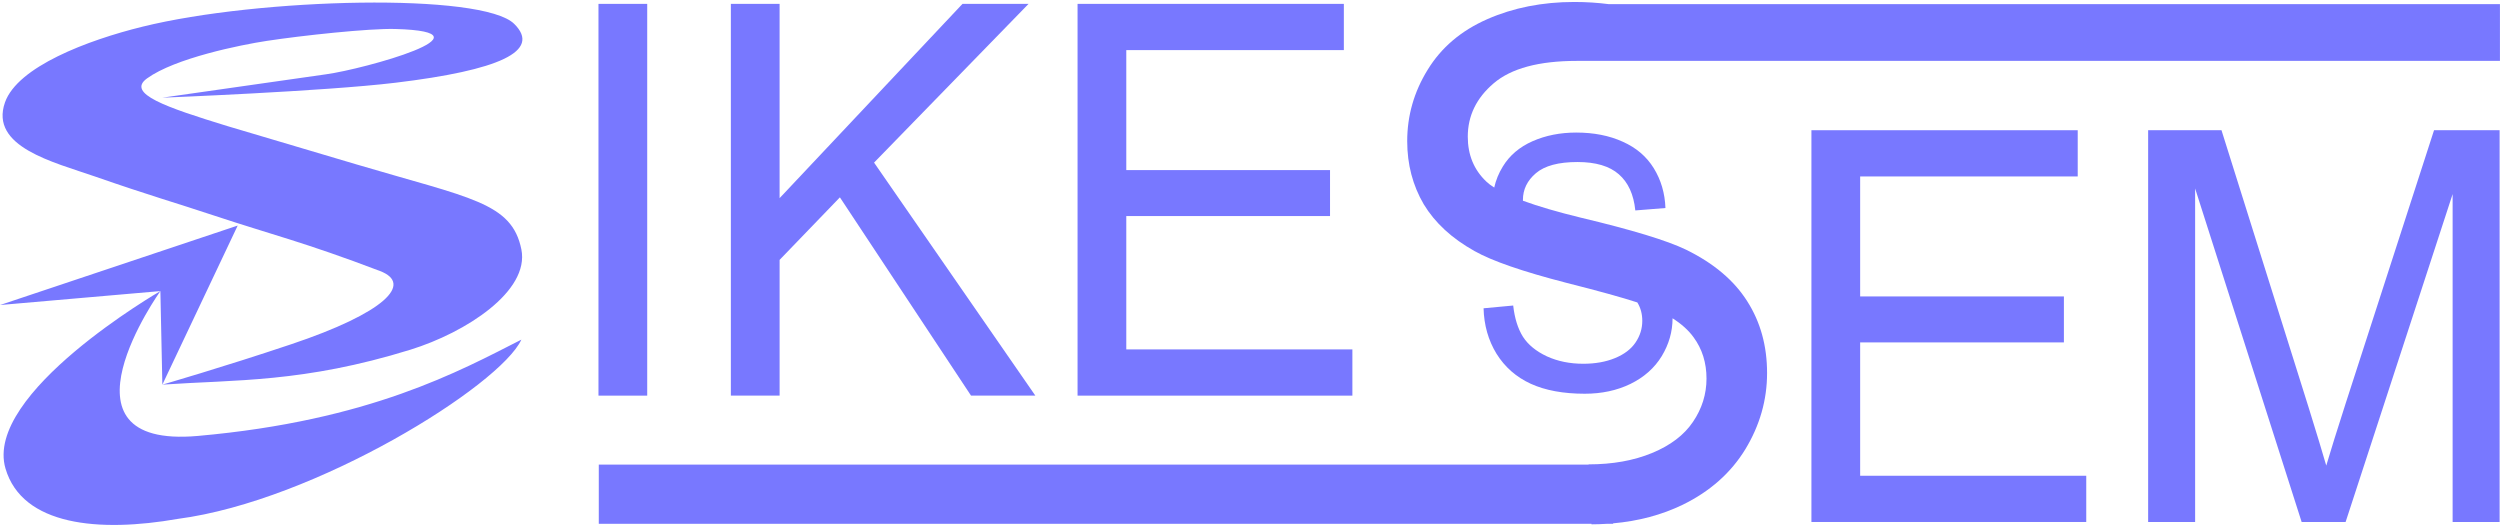
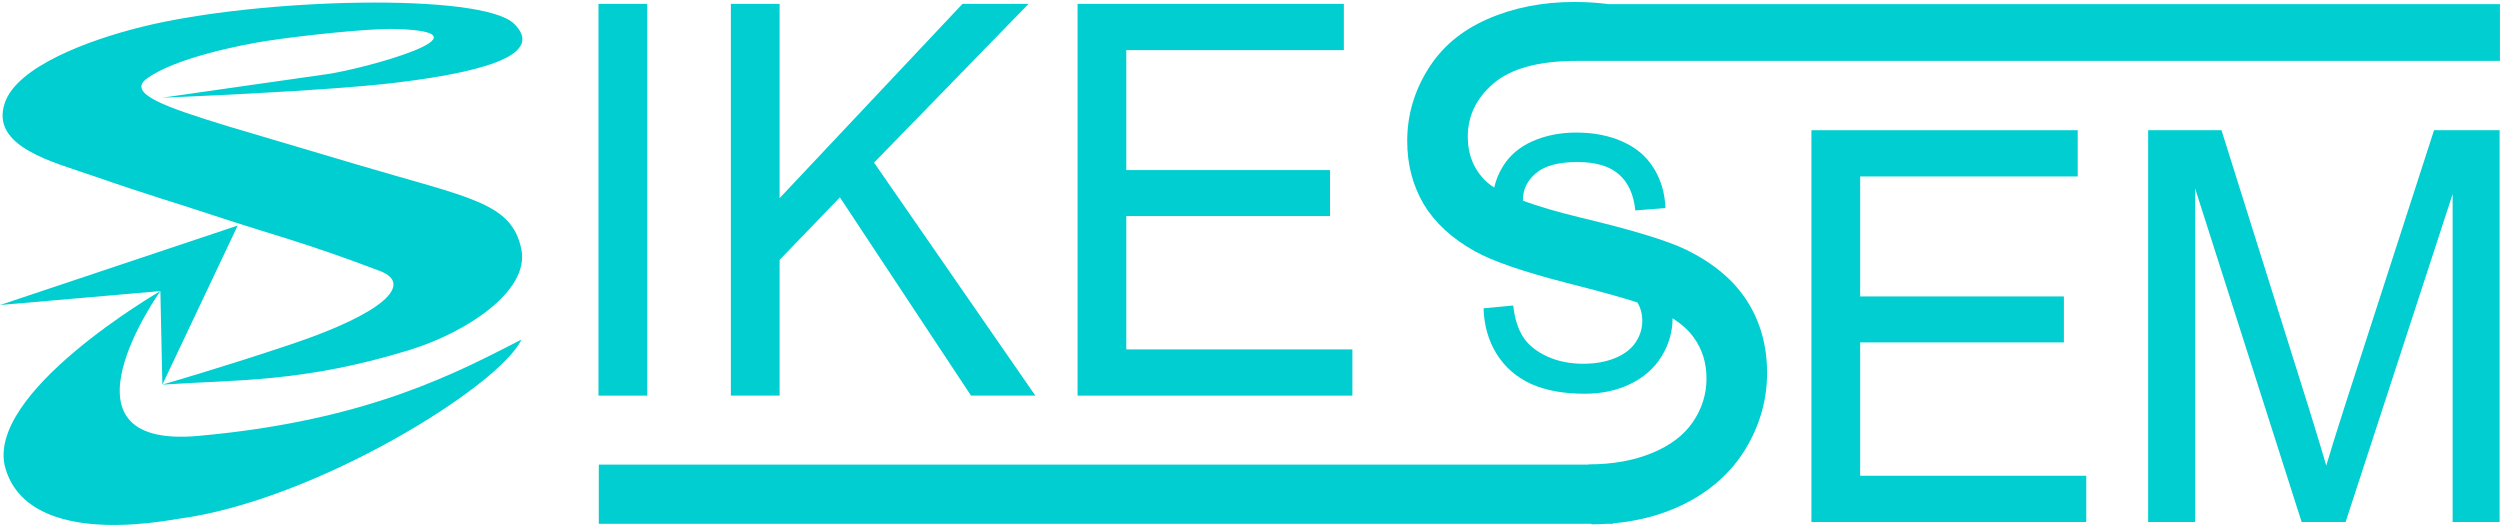
<svg xmlns="http://www.w3.org/2000/svg" version="1.1" width="19.144cm" height="4.015cm" viewBox="0 0 191.436 40.151" id="svg9">
  <defs id="defs9" />
-   <g transform="translate(65.90257,-191.055)" id="g9" style="mix-blend-mode:normal;fill:#7878ff;fill-opacity:1">
-     <g style="fill:#7878ff;fill-opacity:1" id="g8">
-       <g transform="matrix(9.84087,0.2227261,-0.1868239,10.03863,-61.80101,193.4459)" aria-label="S" id="g1" style="fill:#7878ff;fill-opacity:1">
-         <path style="fill:#7878ff;fill-opacity:1;stroke-width:0.128" d="m 0.868,1.963 c 0,0 -0.855,1.226 0.313,1.098 C 2.516,2.915 3.207,2.521 3.683,2.271 3.525,2.625 2.104,3.536 1.037,3.697 0.426,3.816 -0.172,3.776 -0.311,3.343 -0.494,2.773 0.868,1.963 0.868,1.963 L -0.377,2.097 1.46,1.45 0.897,2.676 c 0,0 0.461,-0.141 0.996,-0.33 C 2.615,2.091 2.837,1.864 2.573,1.772 1.979,1.565 1.713,1.51 1.282,1.38 0.97,1.286 0.766,1.235 0.344,1.101 0.018,0.998 -0.483,0.893 -0.368,0.551 -0.275,0.277 0.264,0.063 0.691,-0.05 1.595,-0.29 3.332,-0.37 3.582,-0.135 3.8,0.068 3.47,0.221 2.665,0.334 2.11,0.412 0.855,0.488 0.855,0.488 c 0,0 0.883,-0.144 1.273,-0.207 0.291,-0.046 1.338,-0.353 0.53,-0.357 -0.205,-9.4658e-4 -0.726,0.066 -0.999,0.113 C 1.456,0.072 0.948,0.184 0.733,0.344 0.573,0.463 0.885,0.56 1.364,0.693 L 2.374,0.963 C 3.263,1.201 3.589,1.225 3.67,1.583 3.741,1.9 3.251,2.226 2.821,2.367 1.993,2.638 1.465,2.625 0.897,2.676 Z" id="path1" />
+   <g transform="translate(65.90257,-191.055)" id="g9" style="mix-blend-mode:normal;fill:#00ced1;fill-opacity:1">
+     <g style="fill:#00ced1;fill-opacity:1" id="g8">
+       <g transform="matrix(9.84087,0.2227261,-0.1868239,10.03863,-61.80101,193.4459)" aria-label="S" id="g1" style="fill:#00ced1;fill-opacity:1">
+         <path style="fill:#00ced1;fill-opacity:1;stroke-width:0.128" d="m 0.868,1.963 c 0,0 -0.855,1.226 0.313,1.098 C 2.516,2.915 3.207,2.521 3.683,2.271 3.525,2.625 2.104,3.536 1.037,3.697 0.426,3.816 -0.172,3.776 -0.311,3.343 -0.494,2.773 0.868,1.963 0.868,1.963 L -0.377,2.097 1.46,1.45 0.897,2.676 c 0,0 0.461,-0.141 0.996,-0.33 C 2.615,2.091 2.837,1.864 2.573,1.772 1.979,1.565 1.713,1.51 1.282,1.38 0.97,1.286 0.766,1.235 0.344,1.101 0.018,0.998 -0.483,0.893 -0.368,0.551 -0.275,0.277 0.264,0.063 0.691,-0.05 1.595,-0.29 3.332,-0.37 3.582,-0.135 3.8,0.068 3.47,0.221 2.665,0.334 2.11,0.412 0.855,0.488 0.855,0.488 c 0,0 0.883,-0.144 1.273,-0.207 0.291,-0.046 1.338,-0.353 0.53,-0.357 -0.205,-9.4658e-4 -0.726,0.066 -0.999,0.113 C 1.456,0.072 0.948,0.184 0.733,0.344 0.573,0.463 0.885,0.56 1.364,0.693 L 2.374,0.963 C 3.263,1.201 3.589,1.225 3.67,1.583 3.741,1.9 3.251,2.226 2.821,2.367 1.993,2.638 1.465,2.625 0.897,2.676 Z" id="path1" />
      </g>
-       <g transform="matrix(1,0,0,1.063719,0,-37.81064)" style="font-stretch:normal;font-size:25.4px;line-height:1.25;font-family:Arial;letter-spacing:0px;word-spacing:0px;fill:#7878ff;fill-opacity:1;stroke:none;stroke-width:0.265" aria-label="ikessem" id="g7">
-         <path style="font-stretch:normal;font-family:Arial;fill:#7878ff;fill-opacity:1;stroke-width:0.41" d="m -20.077,243.638 v -28.203 h 3.732 v 28.203 z" id="path2" />
-         <path style="font-style:normal;font-variant:normal;font-weight:normal;font-stretch:normal;font-family:Arial;fill:#7878ff;fill-opacity:1;stroke-width:0.41" d="m -9.939,243.638 v -28.203 h 3.732 v 13.986 L 7.799,215.435 H 12.858 L 1.027,226.862 13.378,243.638 H 8.453 l -10.042,-14.275 -4.617,4.502 v 9.773 z" id="path3" />
-         <path style="font-style:normal;font-variant:normal;font-weight:normal;font-stretch:normal;font-family:Arial;fill:#7878ff;fill-opacity:1;stroke-width:0.41" d="m 16.61,243.638 v -28.203 h 20.392 v 3.328 H 20.342 v 8.638 h 15.602 v 3.309 H 20.342 v 9.6 h 17.314 v 3.328 z" id="path4" />
-         <path transform="matrix(0.2645833,0,0,0.2487341,-10.22563,255.6227)" d="m 245.211,-162.119 c -9.25,0 -17.656,1.662 -25.219,4.986 -7.562,3.324 -13.312,8.211 -17.25,14.66 -3.938,6.382 -5.906,13.263 -5.906,20.643 0,6.715 1.594,12.798 4.781,18.25 3.25,5.385 8.156,9.906 14.719,13.563 5.062,2.859 13.906,5.916 26.531,9.174 9.295,2.349 16.124,4.239 20.574,5.688 0.956,1.548 1.434,3.326 1.434,5.332 0,2.26 -0.656,4.355 -1.969,6.283 -1.281,1.895 -3.25,3.389 -5.906,4.486 -2.656,1.097 -5.719,1.646 -9.188,1.646 -3.906,0 -7.422,-0.715 -10.547,-2.145 -3.125,-1.463 -5.438,-3.357 -6.938,-5.684 -1.469,-2.36 -2.406,-5.369 -2.812,-9.025 l -8.578,0.797 c 0.125,4.886 1.375,9.275 3.75,13.164 2.406,3.856 5.703,6.748 9.891,8.676 4.219,1.928 9.438,2.893 15.656,2.893 4.906,0 9.312,-0.947 13.219,-2.842 3.938,-1.928 6.953,-4.605 9.047,-8.029 2.084,-3.441 3.129,-7.096 3.139,-10.965 2.574,1.636 4.61,3.458 6.072,5.48 2.5,3.391 3.75,7.38 3.75,11.967 0,4.521 -1.313,8.71 -3.938,12.566 -2.563,3.789 -6.5,6.781 -11.812,8.975 -5.312,2.194 -11.438,3.291 -18.375,3.291 l 0.004,0.066 H -37.143 v 17.143 H 250.172 l 0.008,0.143 c 1.477,0 2.924,-0.057 4.355,-0.143 h 1.893 v -0.143 c 7.339,-0.645 14.075,-2.433 20.189,-5.398 7.875,-3.856 13.906,-9.209 18.094,-16.057 4.188,-6.914 6.281,-14.261 6.281,-22.039 0,-7.845 -1.906,-14.759 -5.719,-20.742 -3.812,-6.05 -9.719,-11.037 -17.719,-14.959 -5.5,-2.659 -15.656,-5.75 -30.469,-9.273 -6.795,-1.654 -12.34,-3.285 -16.748,-4.896 -0.002,-0.081 -0.01,-0.158 -0.01,-0.24 1e-5,-3.025 1.25,-5.601 3.75,-7.729 2.531,-2.161 6.547,-3.24 12.047,-3.24 5.281,0 9.266,1.181 11.953,3.541 2.719,2.36 4.313,5.85 4.781,10.471 l 8.719,-0.699 c -0.156,-4.288 -1.281,-8.127 -3.375,-11.518 -2.094,-3.391 -5.094,-5.951 -9,-7.68 -3.875,-1.762 -8.359,-2.643 -13.453,-2.643 -4.625,0 -8.828,0.832 -12.609,2.494 -3.781,1.662 -6.656,4.106 -8.625,7.33 -1.196,1.939 -2.023,3.971 -2.492,6.094 -0.932,-0.588 -1.712,-1.174 -2.312,-1.756 -3.562,-3.391 -5.344,-7.713 -5.344,-12.965 0,-6.05 2.5,-11.202 7.5,-15.457 5.062,-4.321 13.094,-6.482 24.094,-6.482 h 267.143 v -16.428 h -257.963 c -3.174,-0.405 -6.476,-0.625 -9.93,-0.625 z" style="font-style:normal;font-variant:normal;font-weight:normal;font-stretch:normal;font-family:Arial;fill:#7878ff;fill-opacity:1;stroke-width:2.063" id="path5" />
-         <path style="font-style:normal;font-variant:normal;font-weight:normal;font-stretch:normal;font-family:Arial;fill:#7878ff;fill-opacity:1;stroke-width:0.41" d="m 72.808,252.734 v -28.203 h 20.392 v 3.328 H 76.54 v 8.638 h 15.602 v 3.309 h -15.602 v 9.6 h 17.314 v 3.328 z" id="path6" />
-         <path style="font-style:normal;font-variant:normal;font-weight:normal;font-stretch:normal;font-family:Arial;fill:#7878ff;fill-opacity:1;stroke-width:0.41" d="m 98.593,252.734 v -28.203 h 5.617 l 6.676,19.969 q 0.923,2.79 1.347,4.175 0.481,-1.539 1.501,-4.521 l 6.753,-19.623 h 5.021 v 28.203 h -3.598 v -23.605 l -8.195,23.605 h -3.367 l -8.157,-24.009 v 24.009 z" id="path7" />
+       <g transform="matrix(1,0,0,1.063719,0,-37.81064)" style="font-stretch:normal;font-size:25.4px;line-height:1.25;font-family:Arial;letter-spacing:0px;word-spacing:0px;fill:#00ced1;fill-opacity:1;stroke:none;stroke-width:0.265" aria-label="ikessem" id="g7">
+         <path style="font-stretch:normal;font-family:Arial;fill:#00ced1;fill-opacity:1;stroke-width:0.41" d="m -20.077,243.638 v -28.203 h 3.732 v 28.203 z" id="path2" />
+         <path style="font-style:normal;font-variant:normal;font-weight:normal;font-stretch:normal;font-family:Arial;fill:#00ced1;fill-opacity:1;stroke-width:0.41" d="m -9.939,243.638 v -28.203 h 3.732 v 13.986 L 7.799,215.435 H 12.858 L 1.027,226.862 13.378,243.638 H 8.453 l -10.042,-14.275 -4.617,4.502 v 9.773 z" id="path3" />
+         <path style="font-style:normal;font-variant:normal;font-weight:normal;font-stretch:normal;font-family:Arial;fill:#00ced1;fill-opacity:1;stroke-width:0.41" d="m 16.61,243.638 v -28.203 h 20.392 v 3.328 H 20.342 v 8.638 h 15.602 v 3.309 H 20.342 v 9.6 h 17.314 v 3.328 z" id="path4" />
+         <path transform="matrix(0.2645833,0,0,0.2487341,-10.22563,255.6227)" d="m 245.211,-162.119 c -9.25,0 -17.656,1.662 -25.219,4.986 -7.562,3.324 -13.312,8.211 -17.25,14.66 -3.938,6.382 -5.906,13.263 -5.906,20.643 0,6.715 1.594,12.798 4.781,18.25 3.25,5.385 8.156,9.906 14.719,13.563 5.062,2.859 13.906,5.916 26.531,9.174 9.295,2.349 16.124,4.239 20.574,5.688 0.956,1.548 1.434,3.326 1.434,5.332 0,2.26 -0.656,4.355 -1.969,6.283 -1.281,1.895 -3.25,3.389 -5.906,4.486 -2.656,1.097 -5.719,1.646 -9.188,1.646 -3.906,0 -7.422,-0.715 -10.547,-2.145 -3.125,-1.463 -5.438,-3.357 -6.938,-5.684 -1.469,-2.36 -2.406,-5.369 -2.812,-9.025 l -8.578,0.797 c 0.125,4.886 1.375,9.275 3.75,13.164 2.406,3.856 5.703,6.748 9.891,8.676 4.219,1.928 9.438,2.893 15.656,2.893 4.906,0 9.312,-0.947 13.219,-2.842 3.938,-1.928 6.953,-4.605 9.047,-8.029 2.084,-3.441 3.129,-7.096 3.139,-10.965 2.574,1.636 4.61,3.458 6.072,5.48 2.5,3.391 3.75,7.38 3.75,11.967 0,4.521 -1.313,8.71 -3.938,12.566 -2.563,3.789 -6.5,6.781 -11.812,8.975 -5.312,2.194 -11.438,3.291 -18.375,3.291 l 0.004,0.066 H -37.143 v 17.143 H 250.172 l 0.008,0.143 c 1.477,0 2.924,-0.057 4.355,-0.143 h 1.893 v -0.143 c 7.339,-0.645 14.075,-2.433 20.189,-5.398 7.875,-3.856 13.906,-9.209 18.094,-16.057 4.188,-6.914 6.281,-14.261 6.281,-22.039 0,-7.845 -1.906,-14.759 -5.719,-20.742 -3.812,-6.05 -9.719,-11.037 -17.719,-14.959 -5.5,-2.659 -15.656,-5.75 -30.469,-9.273 -6.795,-1.654 -12.34,-3.285 -16.748,-4.896 -0.002,-0.081 -0.01,-0.158 -0.01,-0.24 1e-5,-3.025 1.25,-5.601 3.75,-7.729 2.531,-2.161 6.547,-3.24 12.047,-3.24 5.281,0 9.266,1.181 11.953,3.541 2.719,2.36 4.313,5.85 4.781,10.471 l 8.719,-0.699 c -0.156,-4.288 -1.281,-8.127 -3.375,-11.518 -2.094,-3.391 -5.094,-5.951 -9,-7.68 -3.875,-1.762 -8.359,-2.643 -13.453,-2.643 -4.625,0 -8.828,0.832 -12.609,2.494 -3.781,1.662 -6.656,4.106 -8.625,7.33 -1.196,1.939 -2.023,3.971 -2.492,6.094 -0.932,-0.588 -1.712,-1.174 -2.312,-1.756 -3.562,-3.391 -5.344,-7.713 -5.344,-12.965 0,-6.05 2.5,-11.202 7.5,-15.457 5.062,-4.321 13.094,-6.482 24.094,-6.482 h 267.143 v -16.428 h -257.963 c -3.174,-0.405 -6.476,-0.625 -9.93,-0.625 z" style="font-style:normal;font-variant:normal;font-weight:normal;font-stretch:normal;font-family:Arial;fill:#00ced1;fill-opacity:1;stroke-width:2.063" id="path5" />
+         <path style="font-style:normal;font-variant:normal;font-weight:normal;font-stretch:normal;font-family:Arial;fill:#00ced1;fill-opacity:1;stroke-width:0.41" d="m 72.808,252.734 v -28.203 h 20.392 v 3.328 H 76.54 v 8.638 h 15.602 v 3.309 h -15.602 v 9.6 h 17.314 v 3.328 z" id="path6" />
+         <path style="font-style:normal;font-variant:normal;font-weight:normal;font-stretch:normal;font-family:Arial;fill:#00ced1;fill-opacity:1;stroke-width:0.41" d="m 98.593,252.734 v -28.203 h 5.617 l 6.676,19.969 q 0.923,2.79 1.347,4.175 0.481,-1.539 1.501,-4.521 l 6.753,-19.623 h 5.021 v 28.203 h -3.598 v -23.605 l -8.195,23.605 h -3.367 l -8.157,-24.009 v 24.009 z" id="path7" />
      </g>
    </g>
  </g>
</svg>
